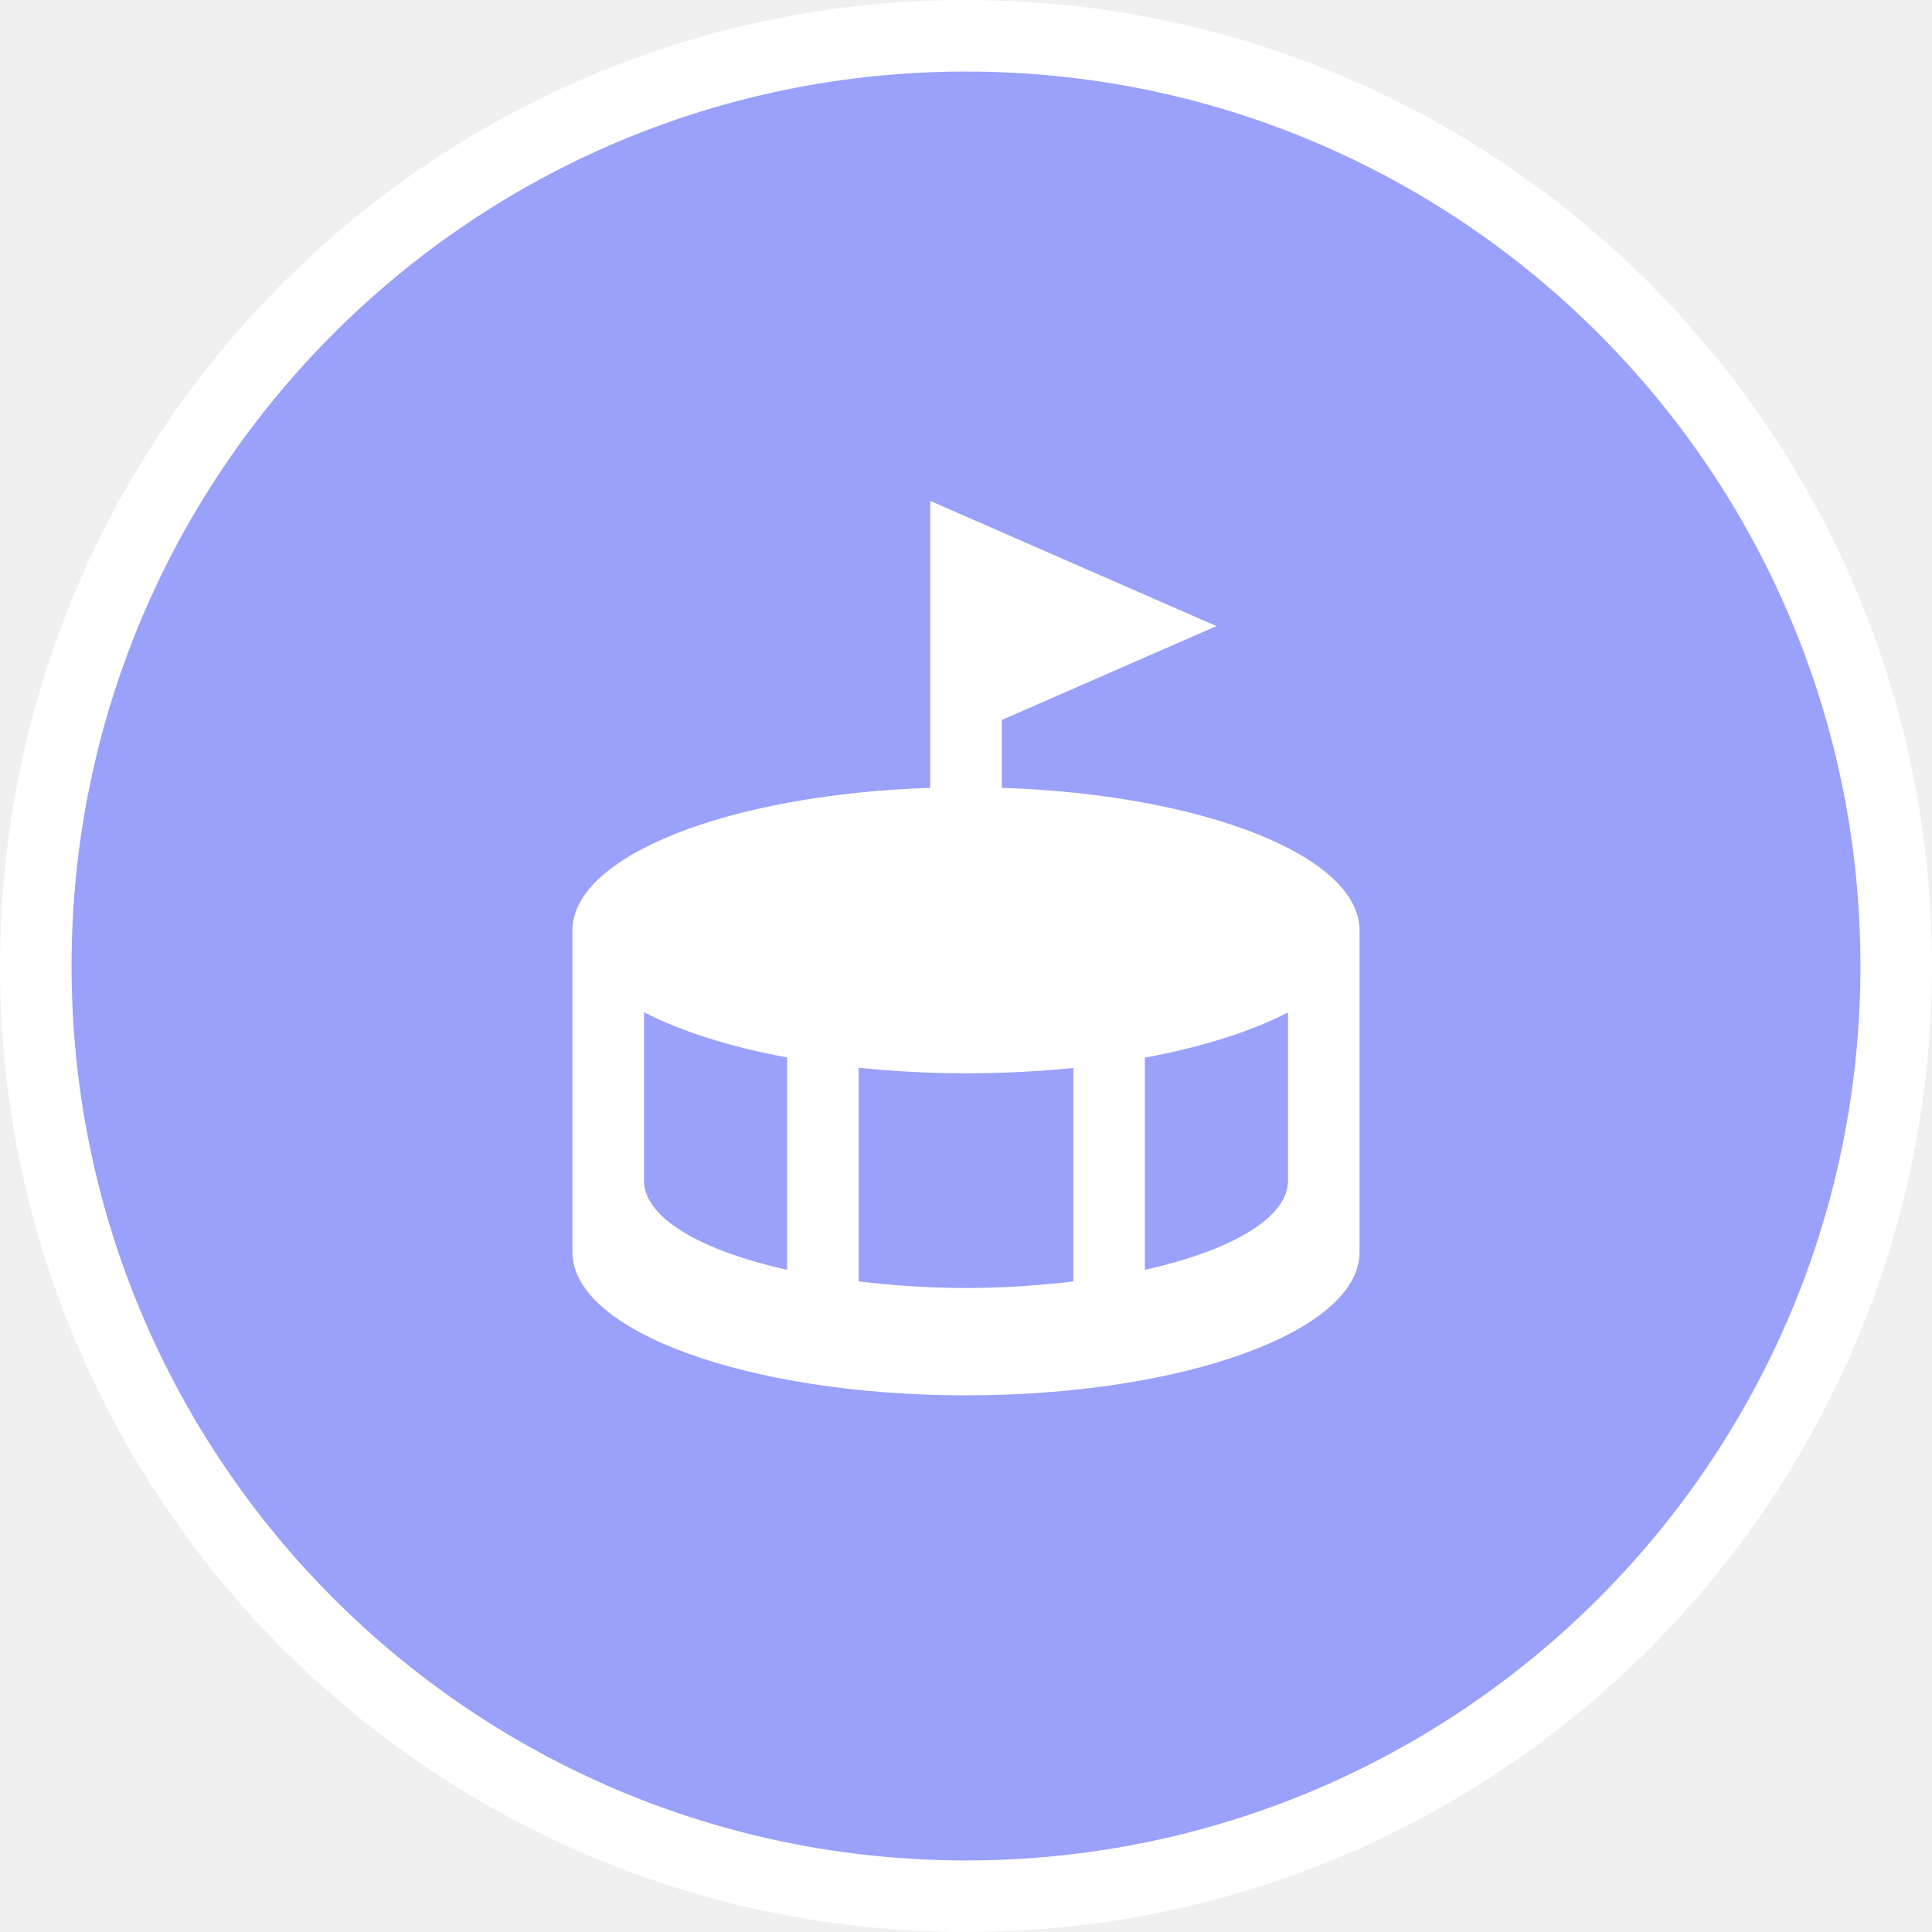
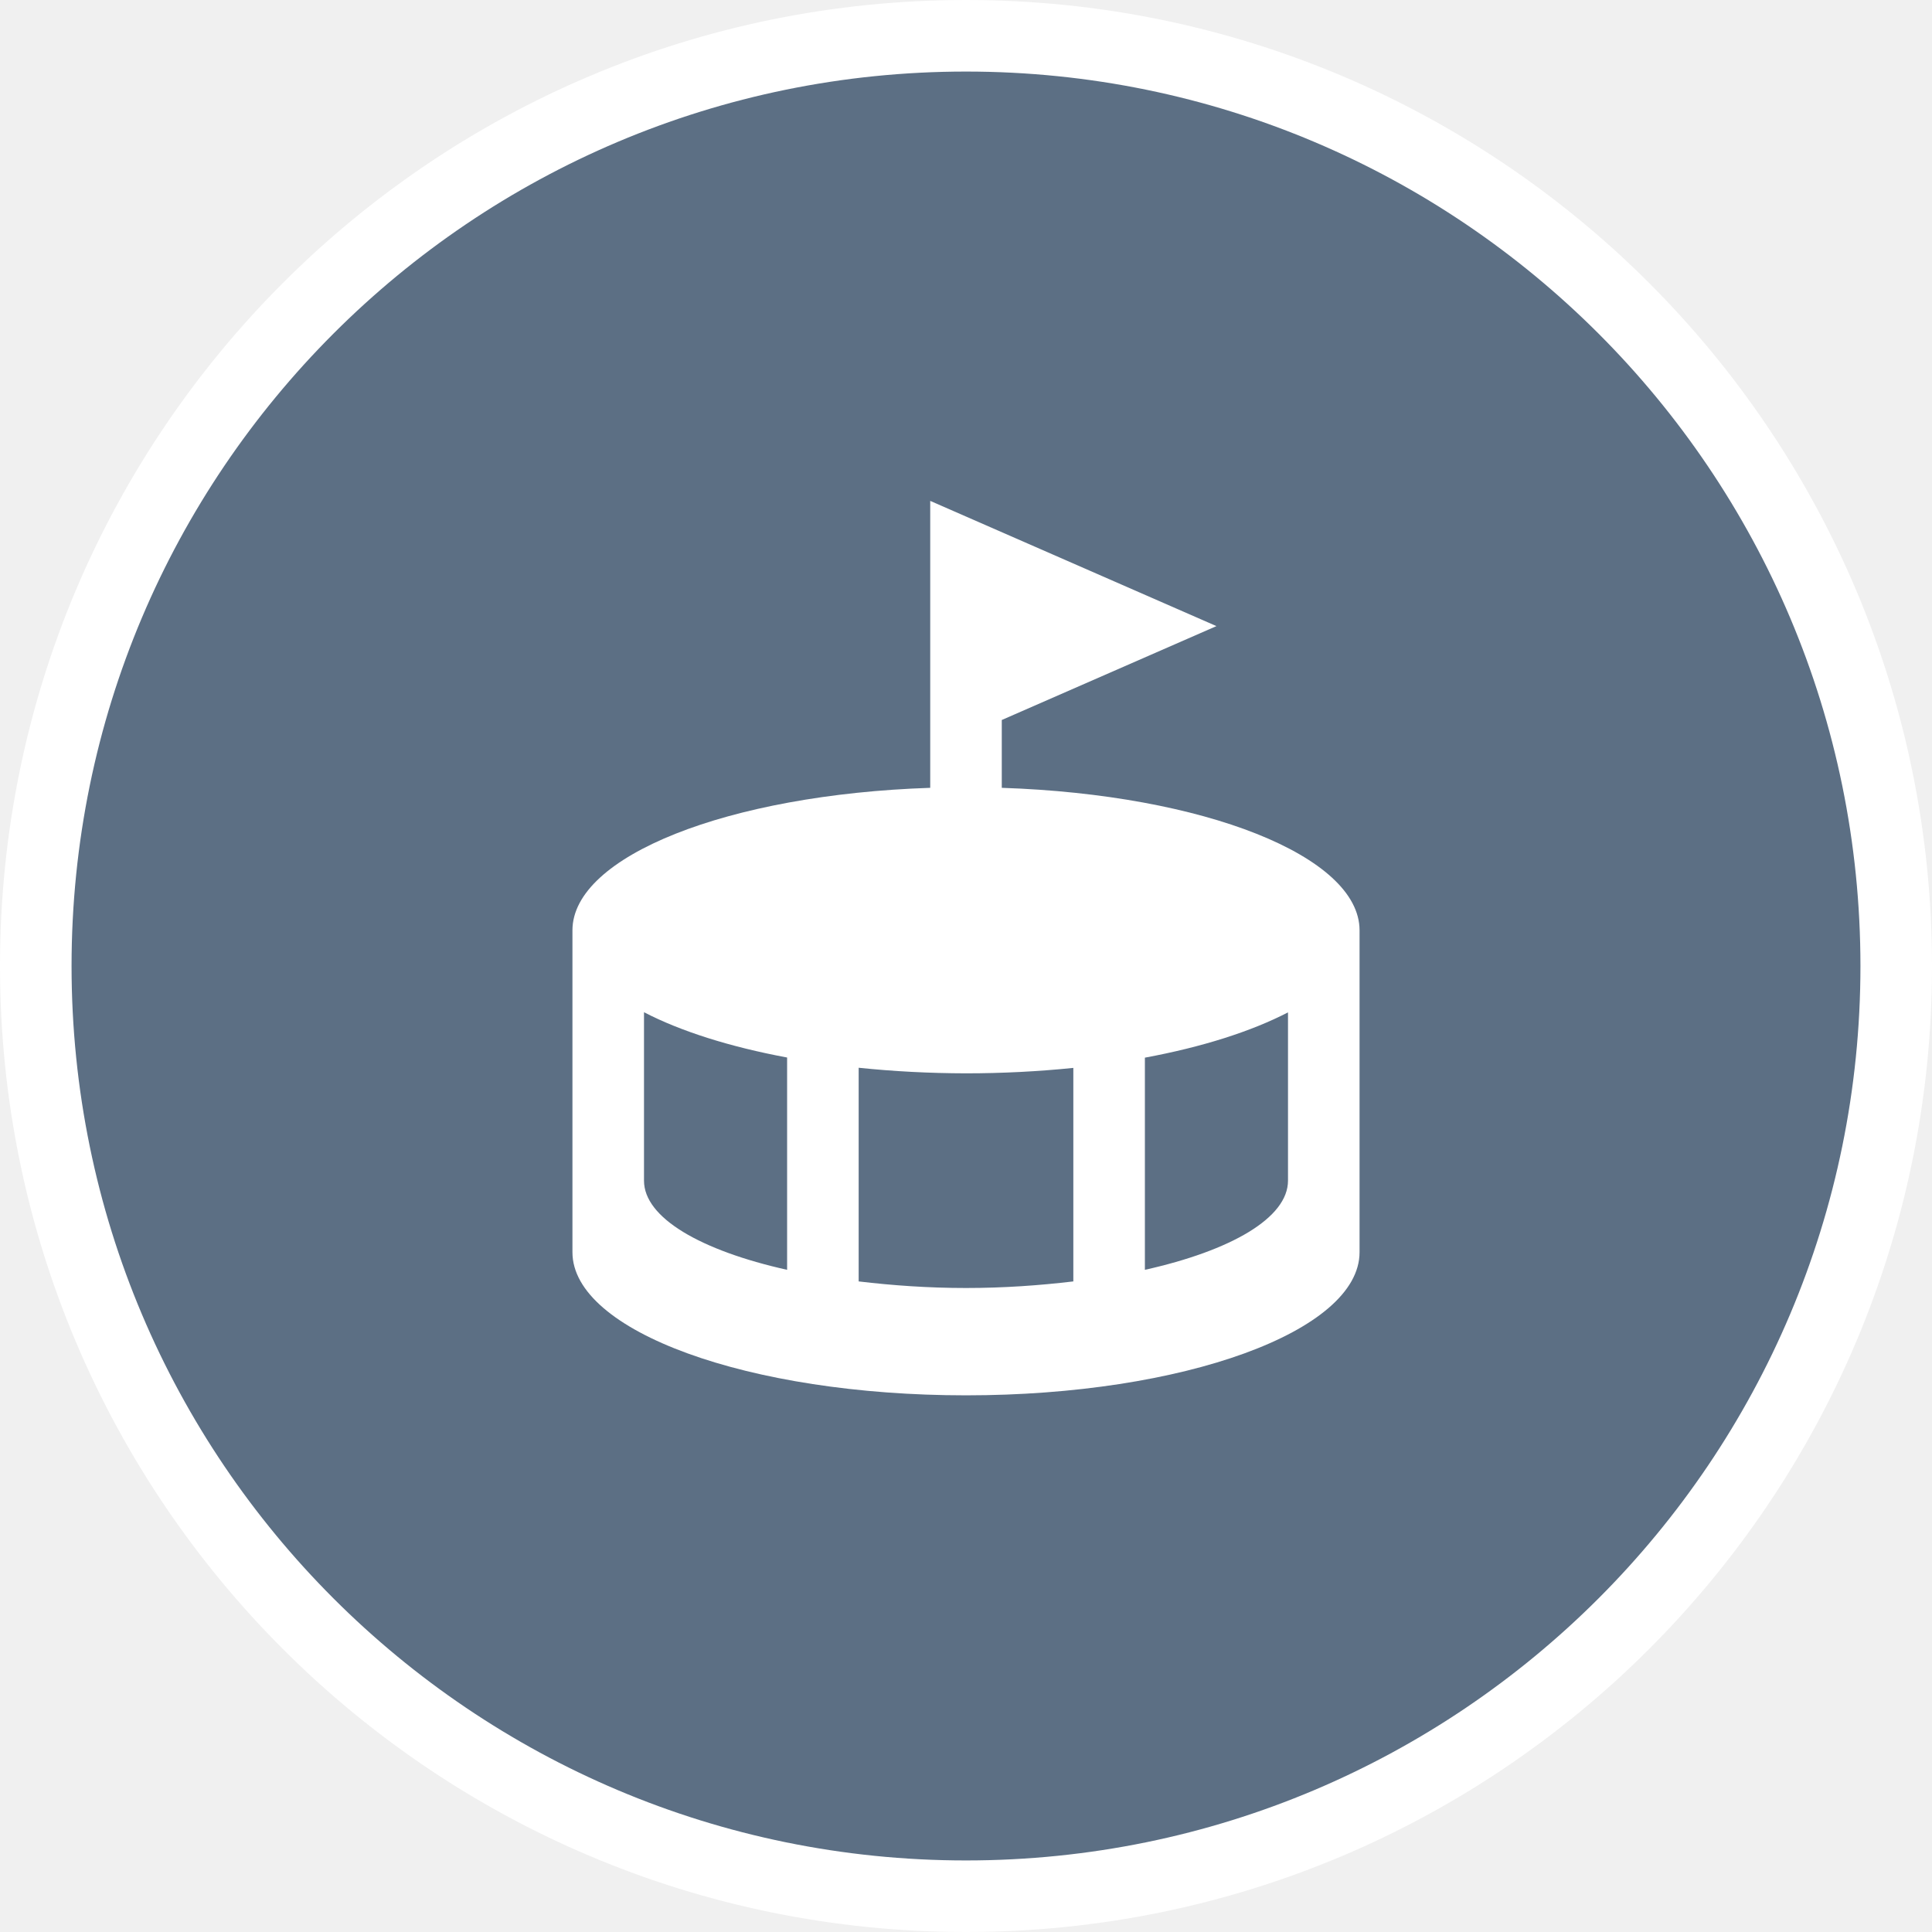
<svg xmlns="http://www.w3.org/2000/svg" viewBox="0 0 27 27" height="27" width="27">
  <rect fill="none" x="0" y="0" width="27" height="27" />
  <rect x="1" y="1" rx="12.5" ry="12.5" width="25" height="25" stroke="#ffffff" style="stroke-linejoin:round;stroke-miterlimit:4;" fill="#ffffff" stroke-width="2" />
-   <rect x="1" y="1" width="25" height="25" rx="12.5" ry="12.5" fill="#9aa1fa" />
+   <rect x="1" y="1" width="25" height="25" rx="12.5" ry="12.5" fill="#5C6F84" />
  <path fill="#ffffff" transform="translate(6 6)" d="M7,1v2v1.5v0.51C4.17,5.104,2.002,5.966,2,7v4.5c0,1.105,2.462,2,5.5,2s5.5-0.895,5.5-2V7  c-0.002-1.034-2.17-1.896-5-1.99V4.062L11,2.75L7,1z M3,8.146c0.515,0.267,1.201,0.484,2,0.633v2.967  C3.795,11.477,3,11.02,3,10.5V8.146z M12,8.148V10.5c0,0.52-0.795,0.977-2,1.246V8.781  C10.799,8.633,11.485,8.415,12,8.148z M6,8.922C6.488,8.973,6.992,8.999,7.5,9C8.007,9,8.512,8.974,9,8.924  v2.984C8.529,11.964,8.029,12,7.5,12S6.471,11.964,6,11.908V8.922z" />
</svg>
